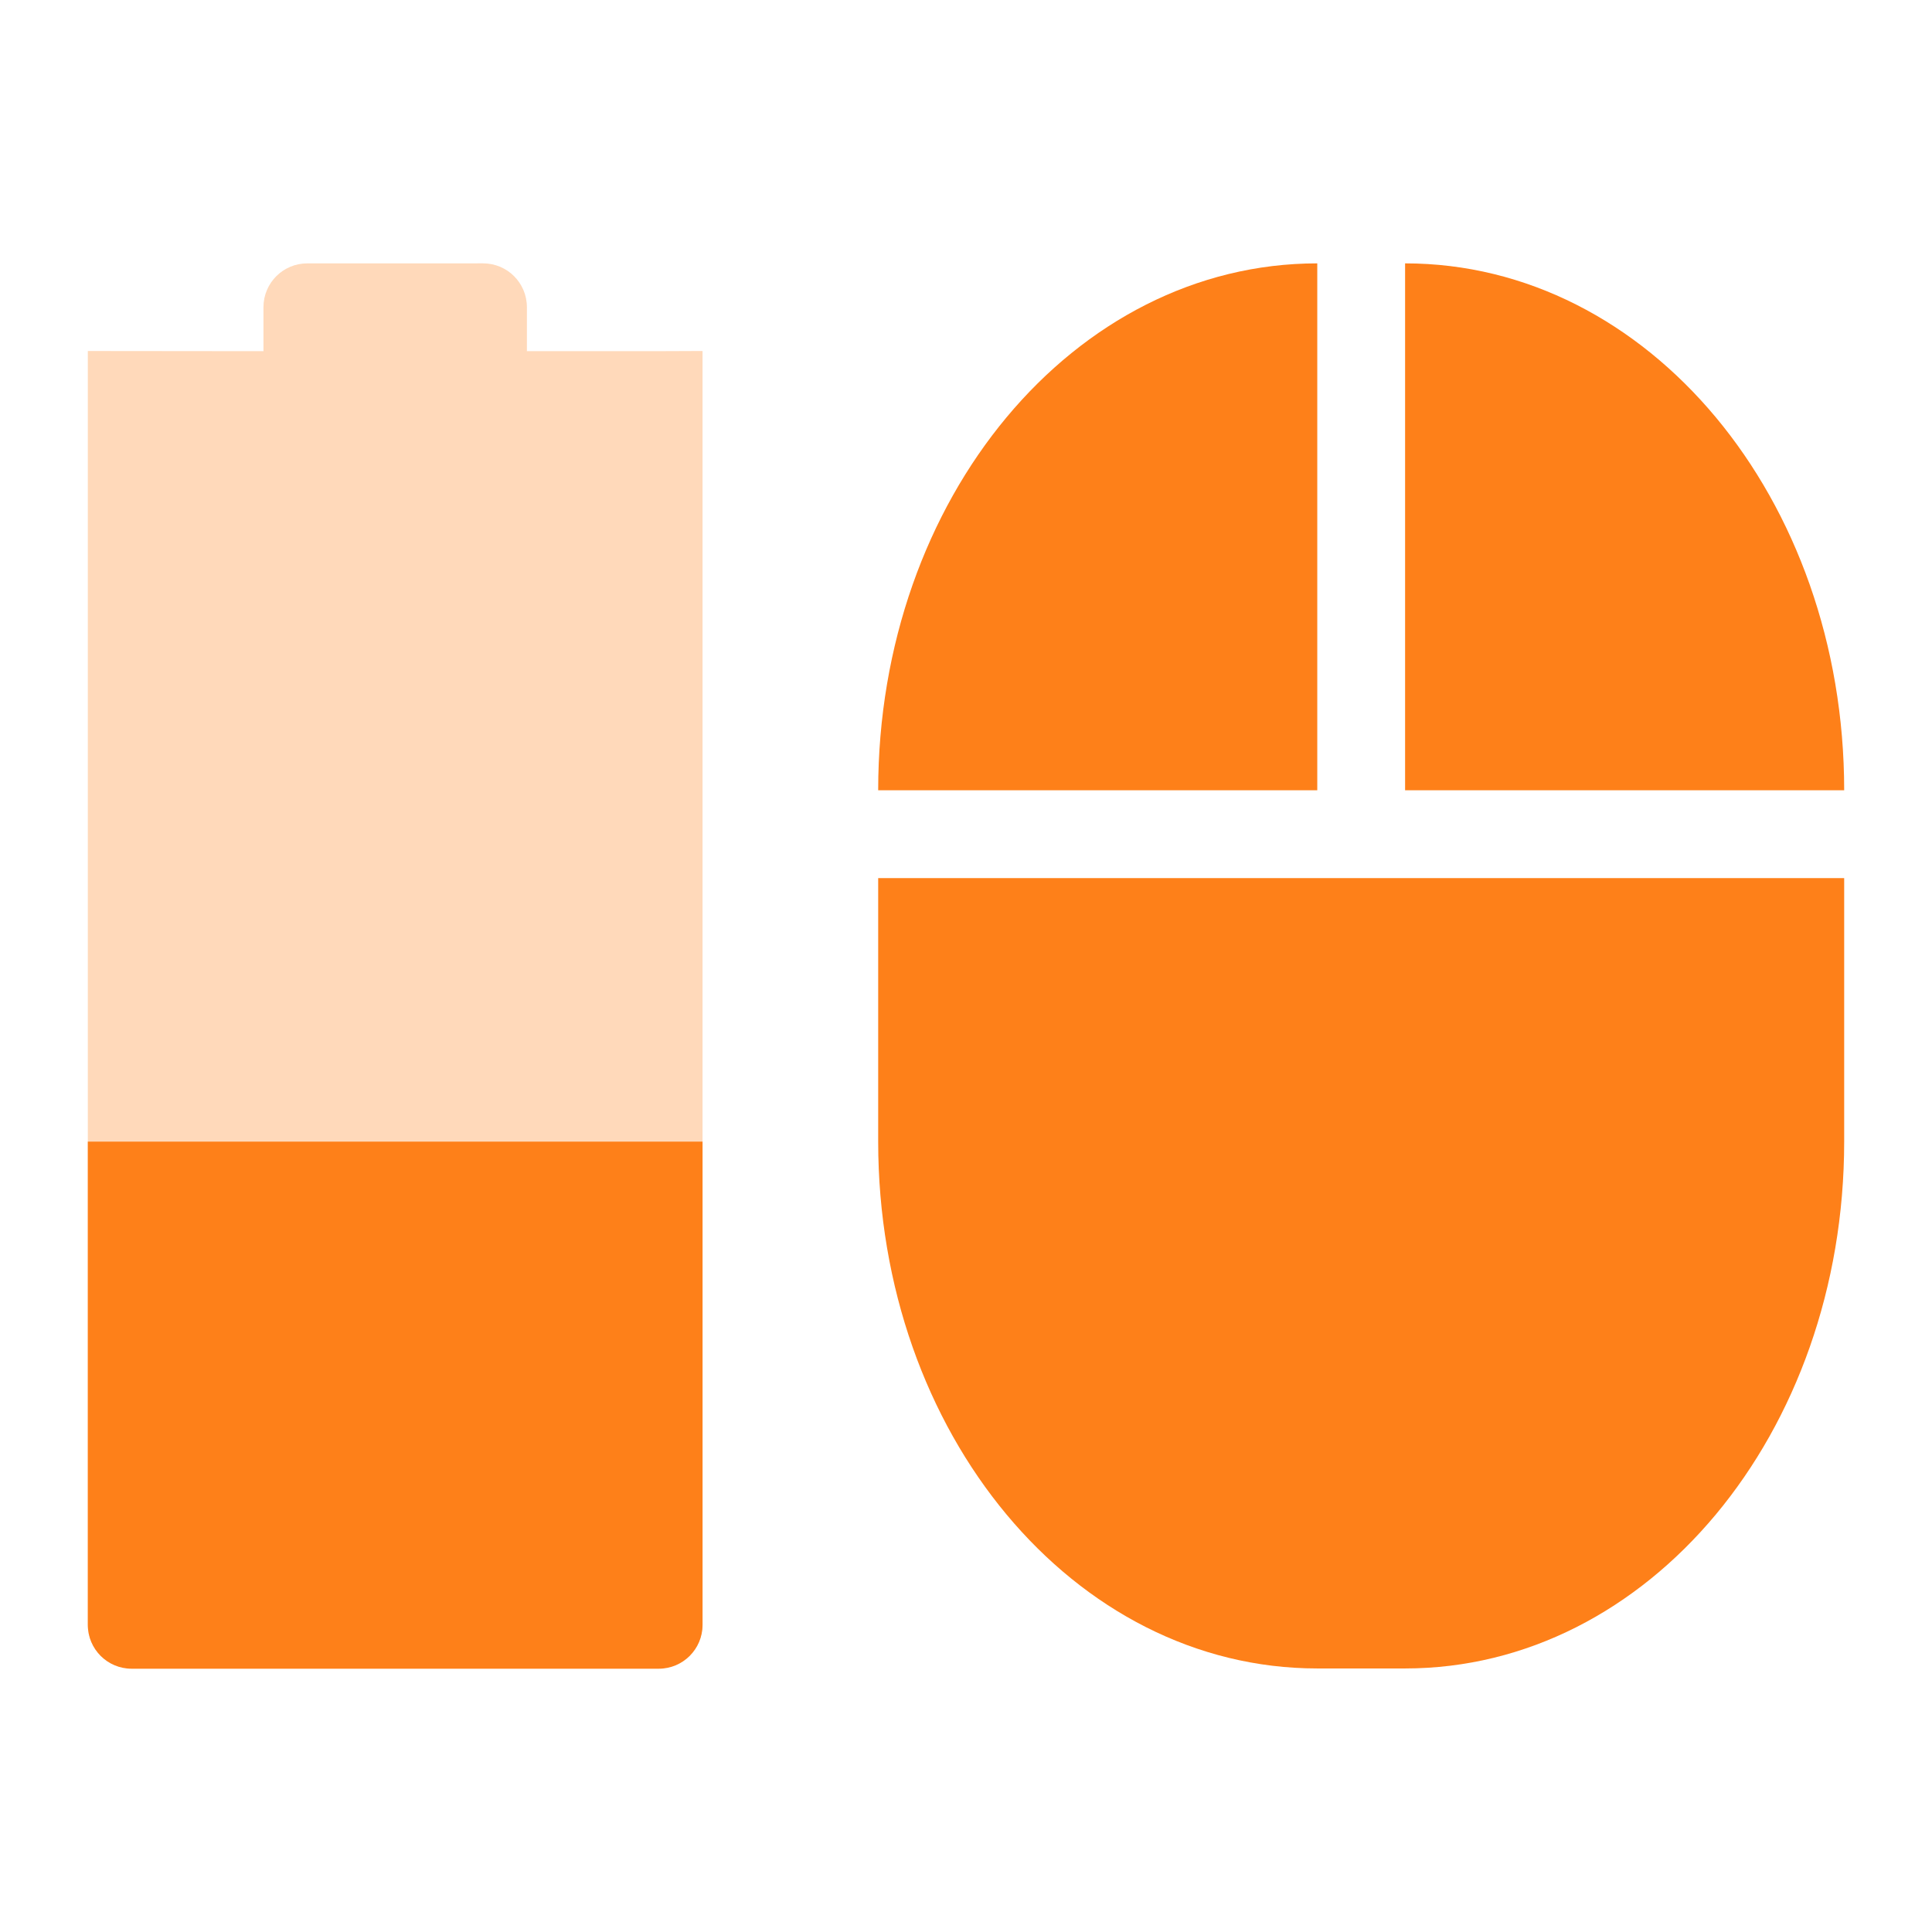
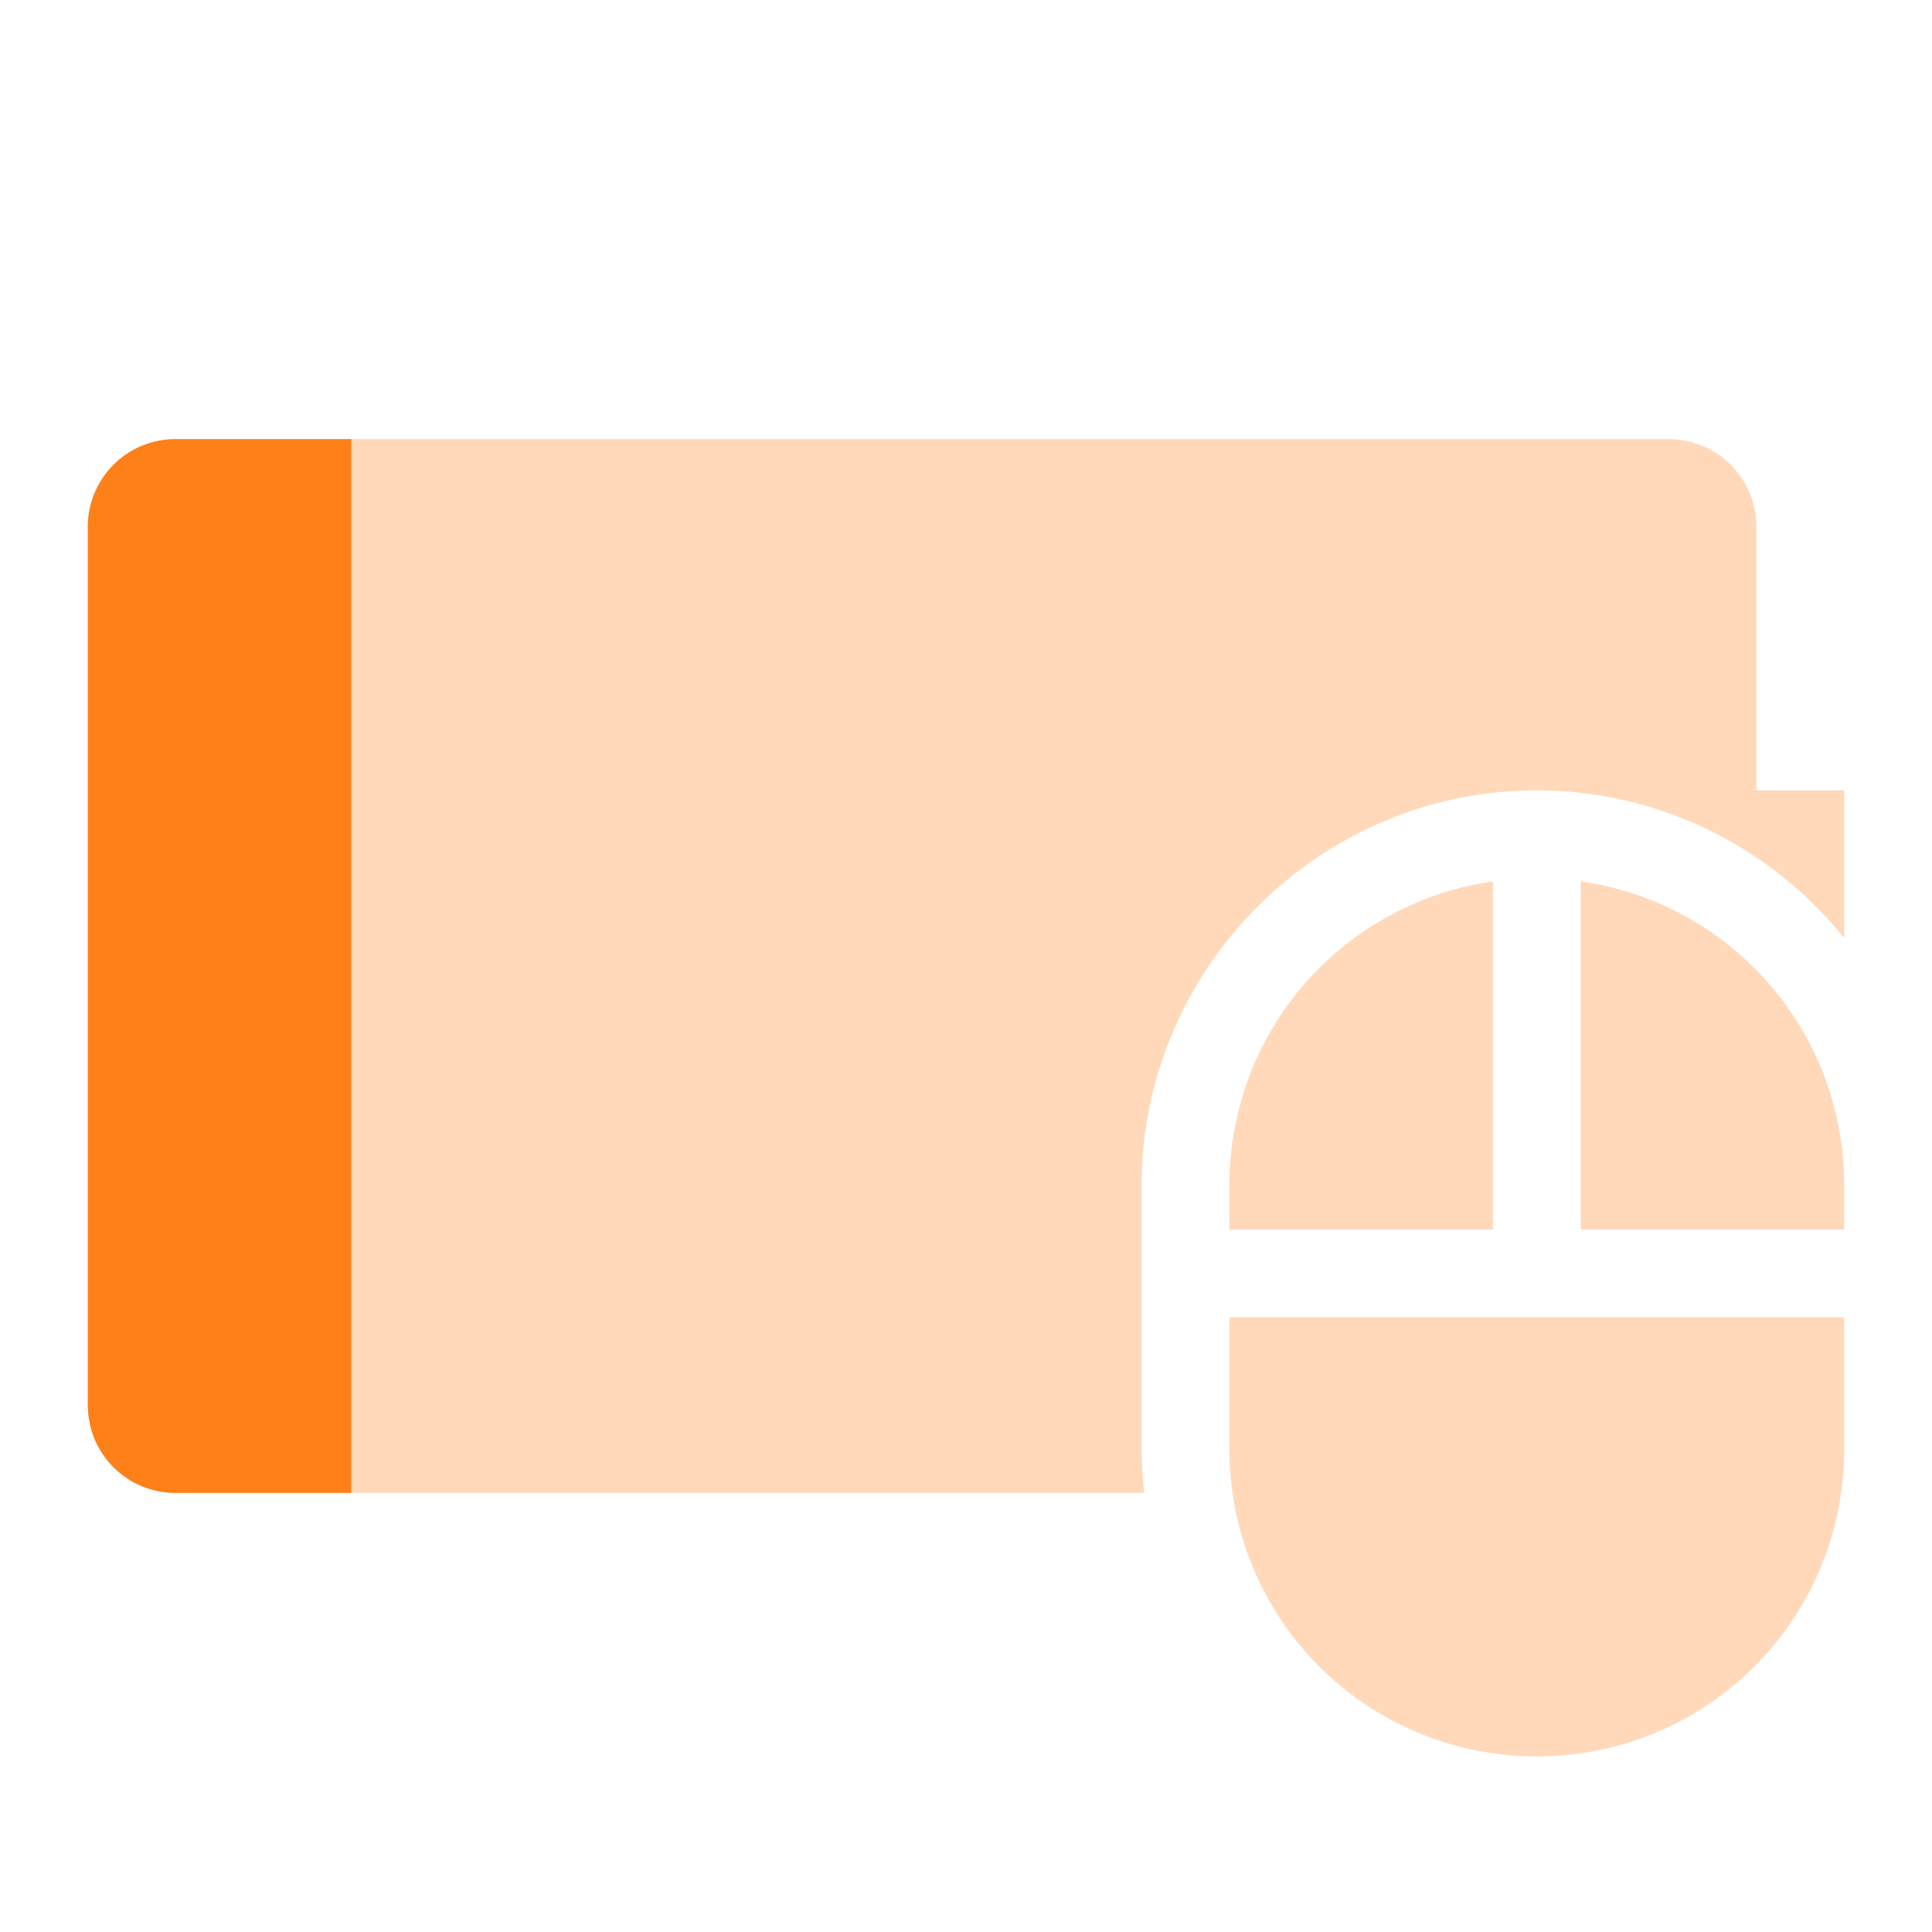
<svg xmlns="http://www.w3.org/2000/svg" width="22" height="22" version="1.1">
  <defs>
    <style id="current-color-scheme" type="text/css">.ColorScheme-Text { color:#ebdbb2; } .ColorScheme-Highlight { color:#458588; } .ColorScheme-NeutralText { color:#fe8019; } .ColorScheme-PositiveText { color:#689d6a; } .ColorScheme-NegativeText { color:#fb4934; }</style>
  </defs>
-   <path class="ColorScheme-NeutralText" d="m3.5 2.999c-0.277 0-0.5 0.223-0.5 0.5v0.5l-2-2e-3v-2.6e-4l-1e-5 14.5c0 0.277 0.223 0.5 0.5 0.5h6c0.277 0 0.5-0.223 0.5-0.5l1e-5 -14.5-0.5 2e-3h-1.5v-0.5c0-0.277-0.223-0.5-0.5-0.5z" fill="currentColor" opacity=".3" />
-   <path class="ColorScheme-NeutralText" d="m1 13-1e-5 5.502c-1e-5 0.277 0.223 0.5 0.5 0.5h6c0.277 0 0.5-0.223 0.5-0.5l1e-5 -5.502z" fill="currentColor" />
-   <path class="ColorScheme-NeutralText" d="m15 2.999c-2.77 0-5 2.676-5 6h5zm1 0v6h5c0-3.324-2.23-6-5-6zm-6 7v3c0 3.324 2.23 6 5 6h1c2.77 0 5-2.676 5-6v-3h-5z" fill="currentColor" />
+   <path class="ColorScheme-NeutralText" d="m2 5c-0.554 0-1 0.446-1 1v10c0 0.554 0.446 1 1 1h11.029c-0.018-0.164-0.029-0.331-0.029-0.5v-3c0-2.476 2.024-4.5 4.5-4.5 1.41 0 2.673 0.657 3.5 1.68v-1.68h-1v-3c0-0.554-0.446-1-1-1h-17z" fill="currentColor" opacity=".3" />
+   <path class="ColorScheme-NeutralText" d="m2 5c-0.554 0-1 0.446-1 1v10c0 0.554 0.446 1 1 1h2v-12z" fill="currentColor" />
+   <path class="ColorScheme-NeutralText" d="m17 10.037c-1.701 0.241-3 1.694-3 3.463v0.5h3zm1 0v3.963h3v-0.5c0-1.769-1.299-3.222-3-3.463zm-4 4.963v1.5c0 1.939 1.561 3.5 3.5 3.5s3.5-1.561 3.5-3.5v-1.5h-4z" fill="currentColor" opacity=".3" />
</svg>
